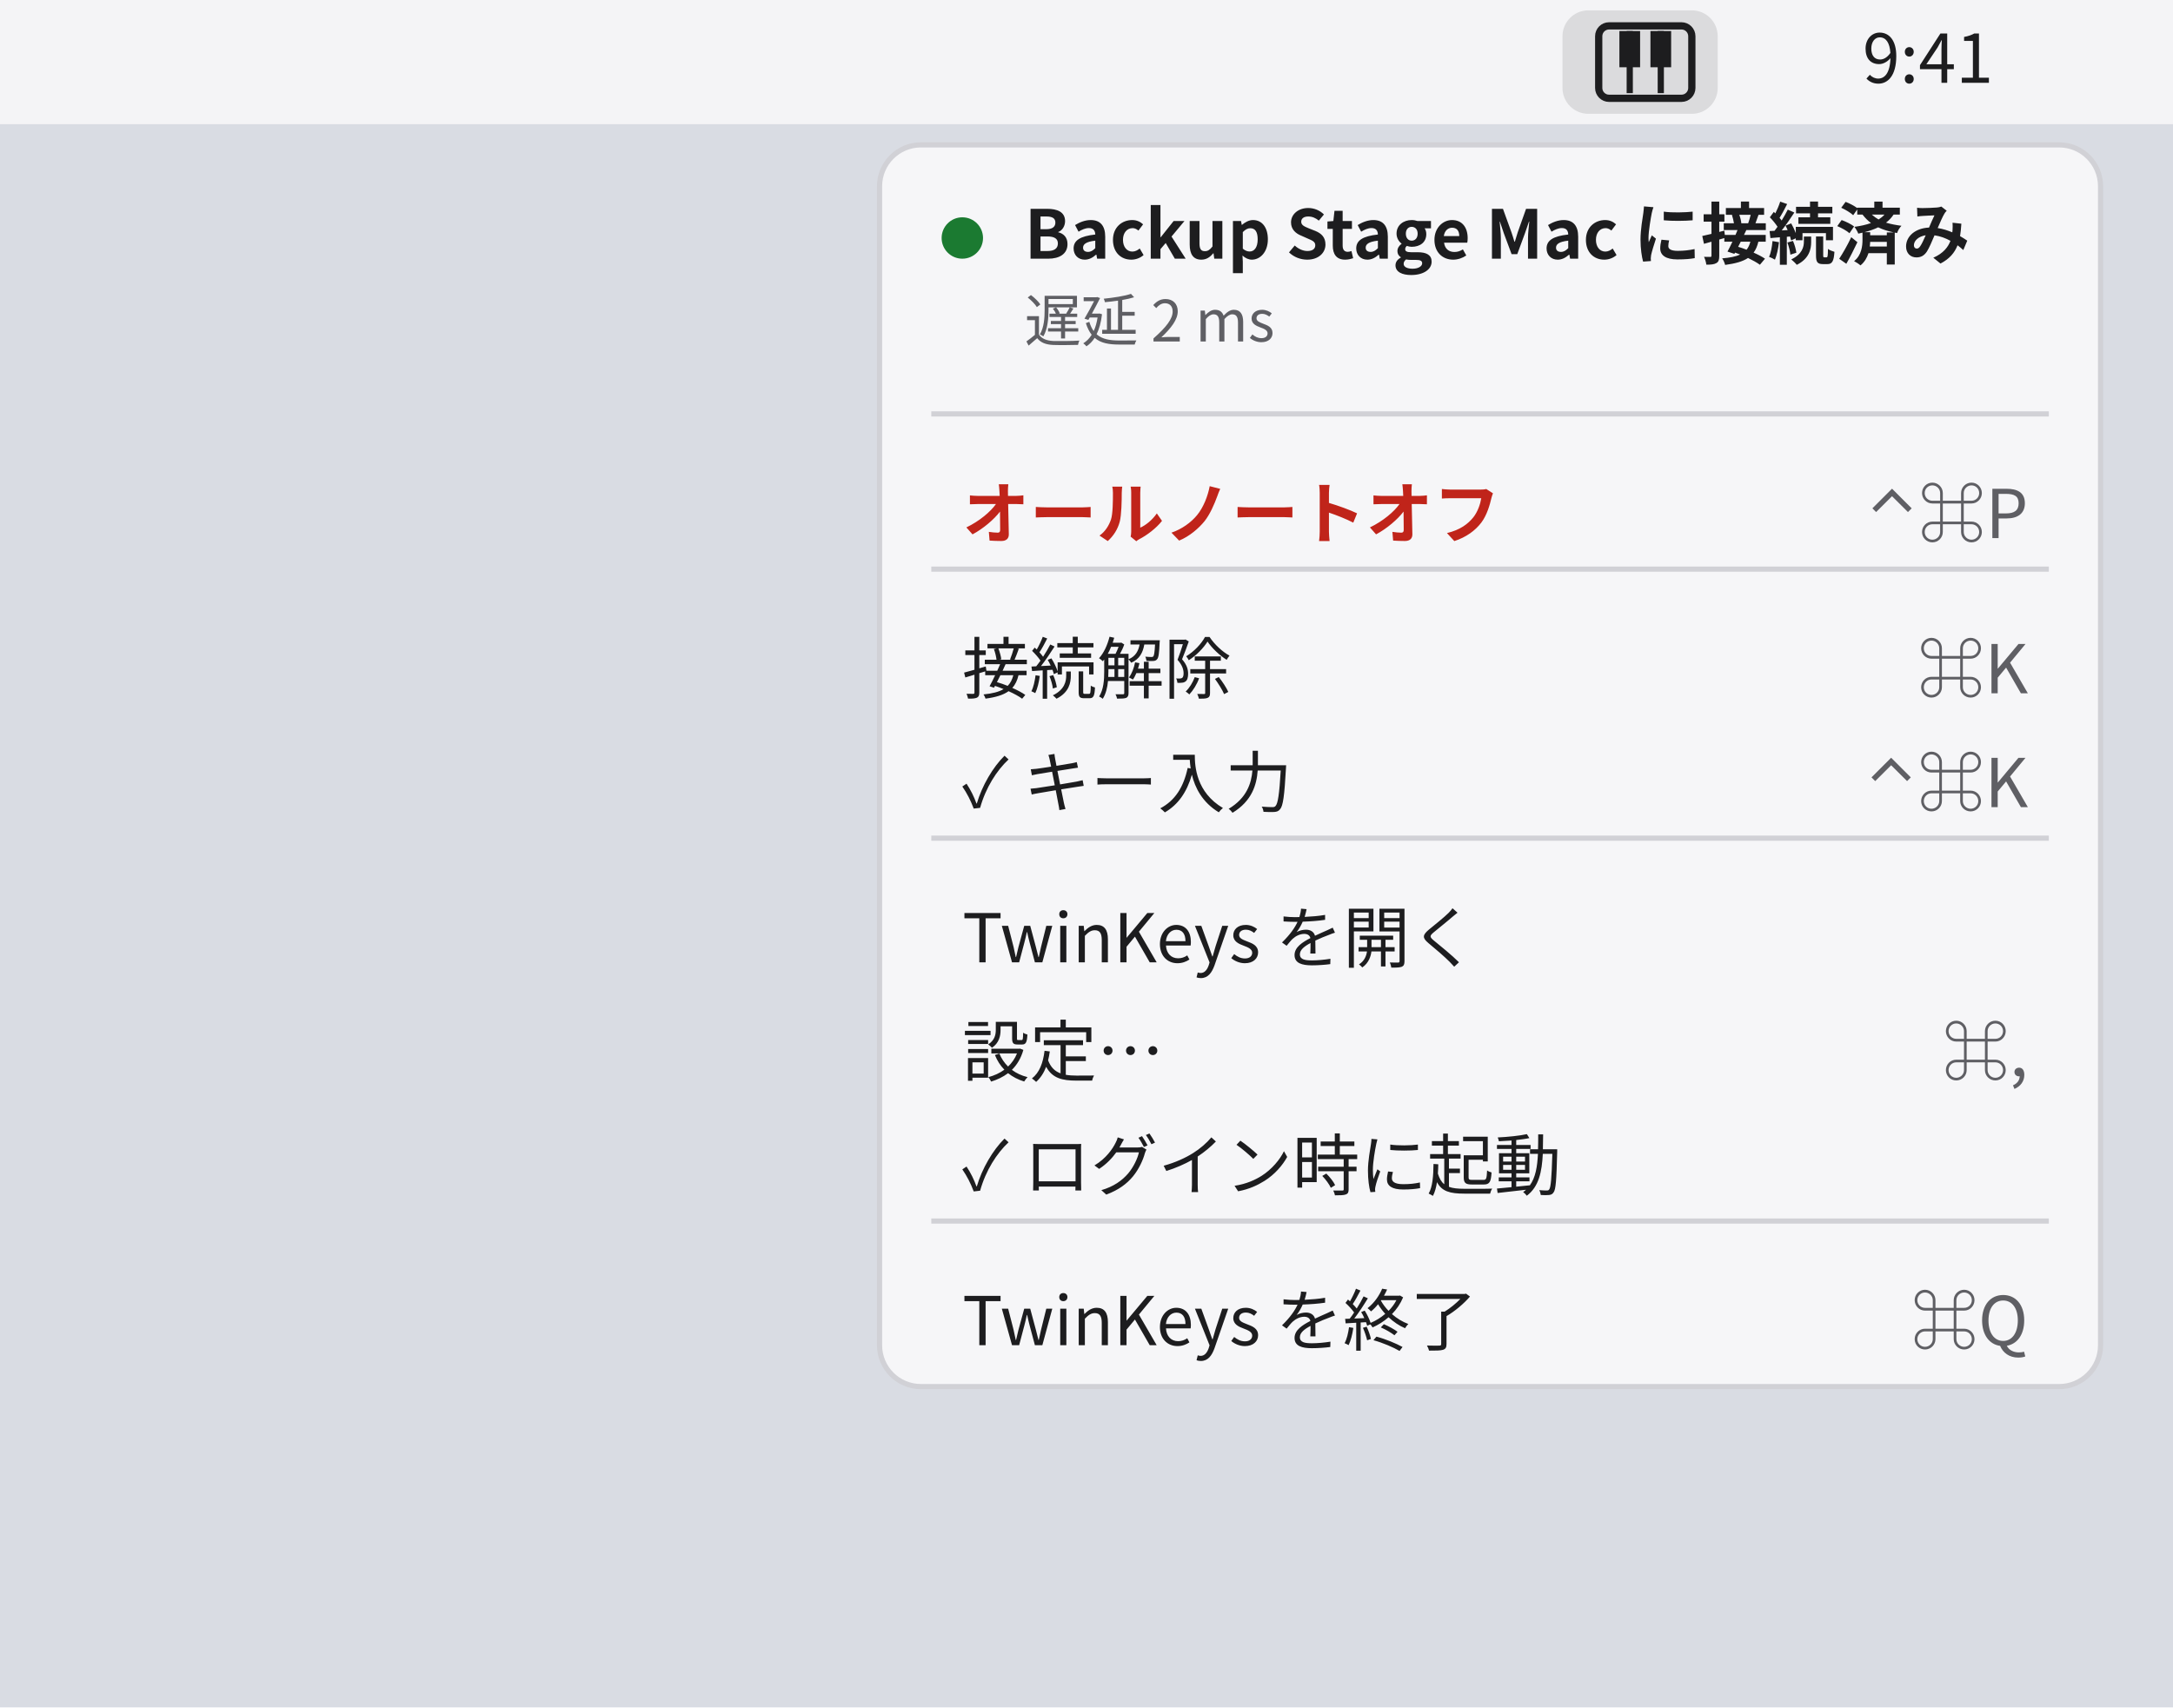
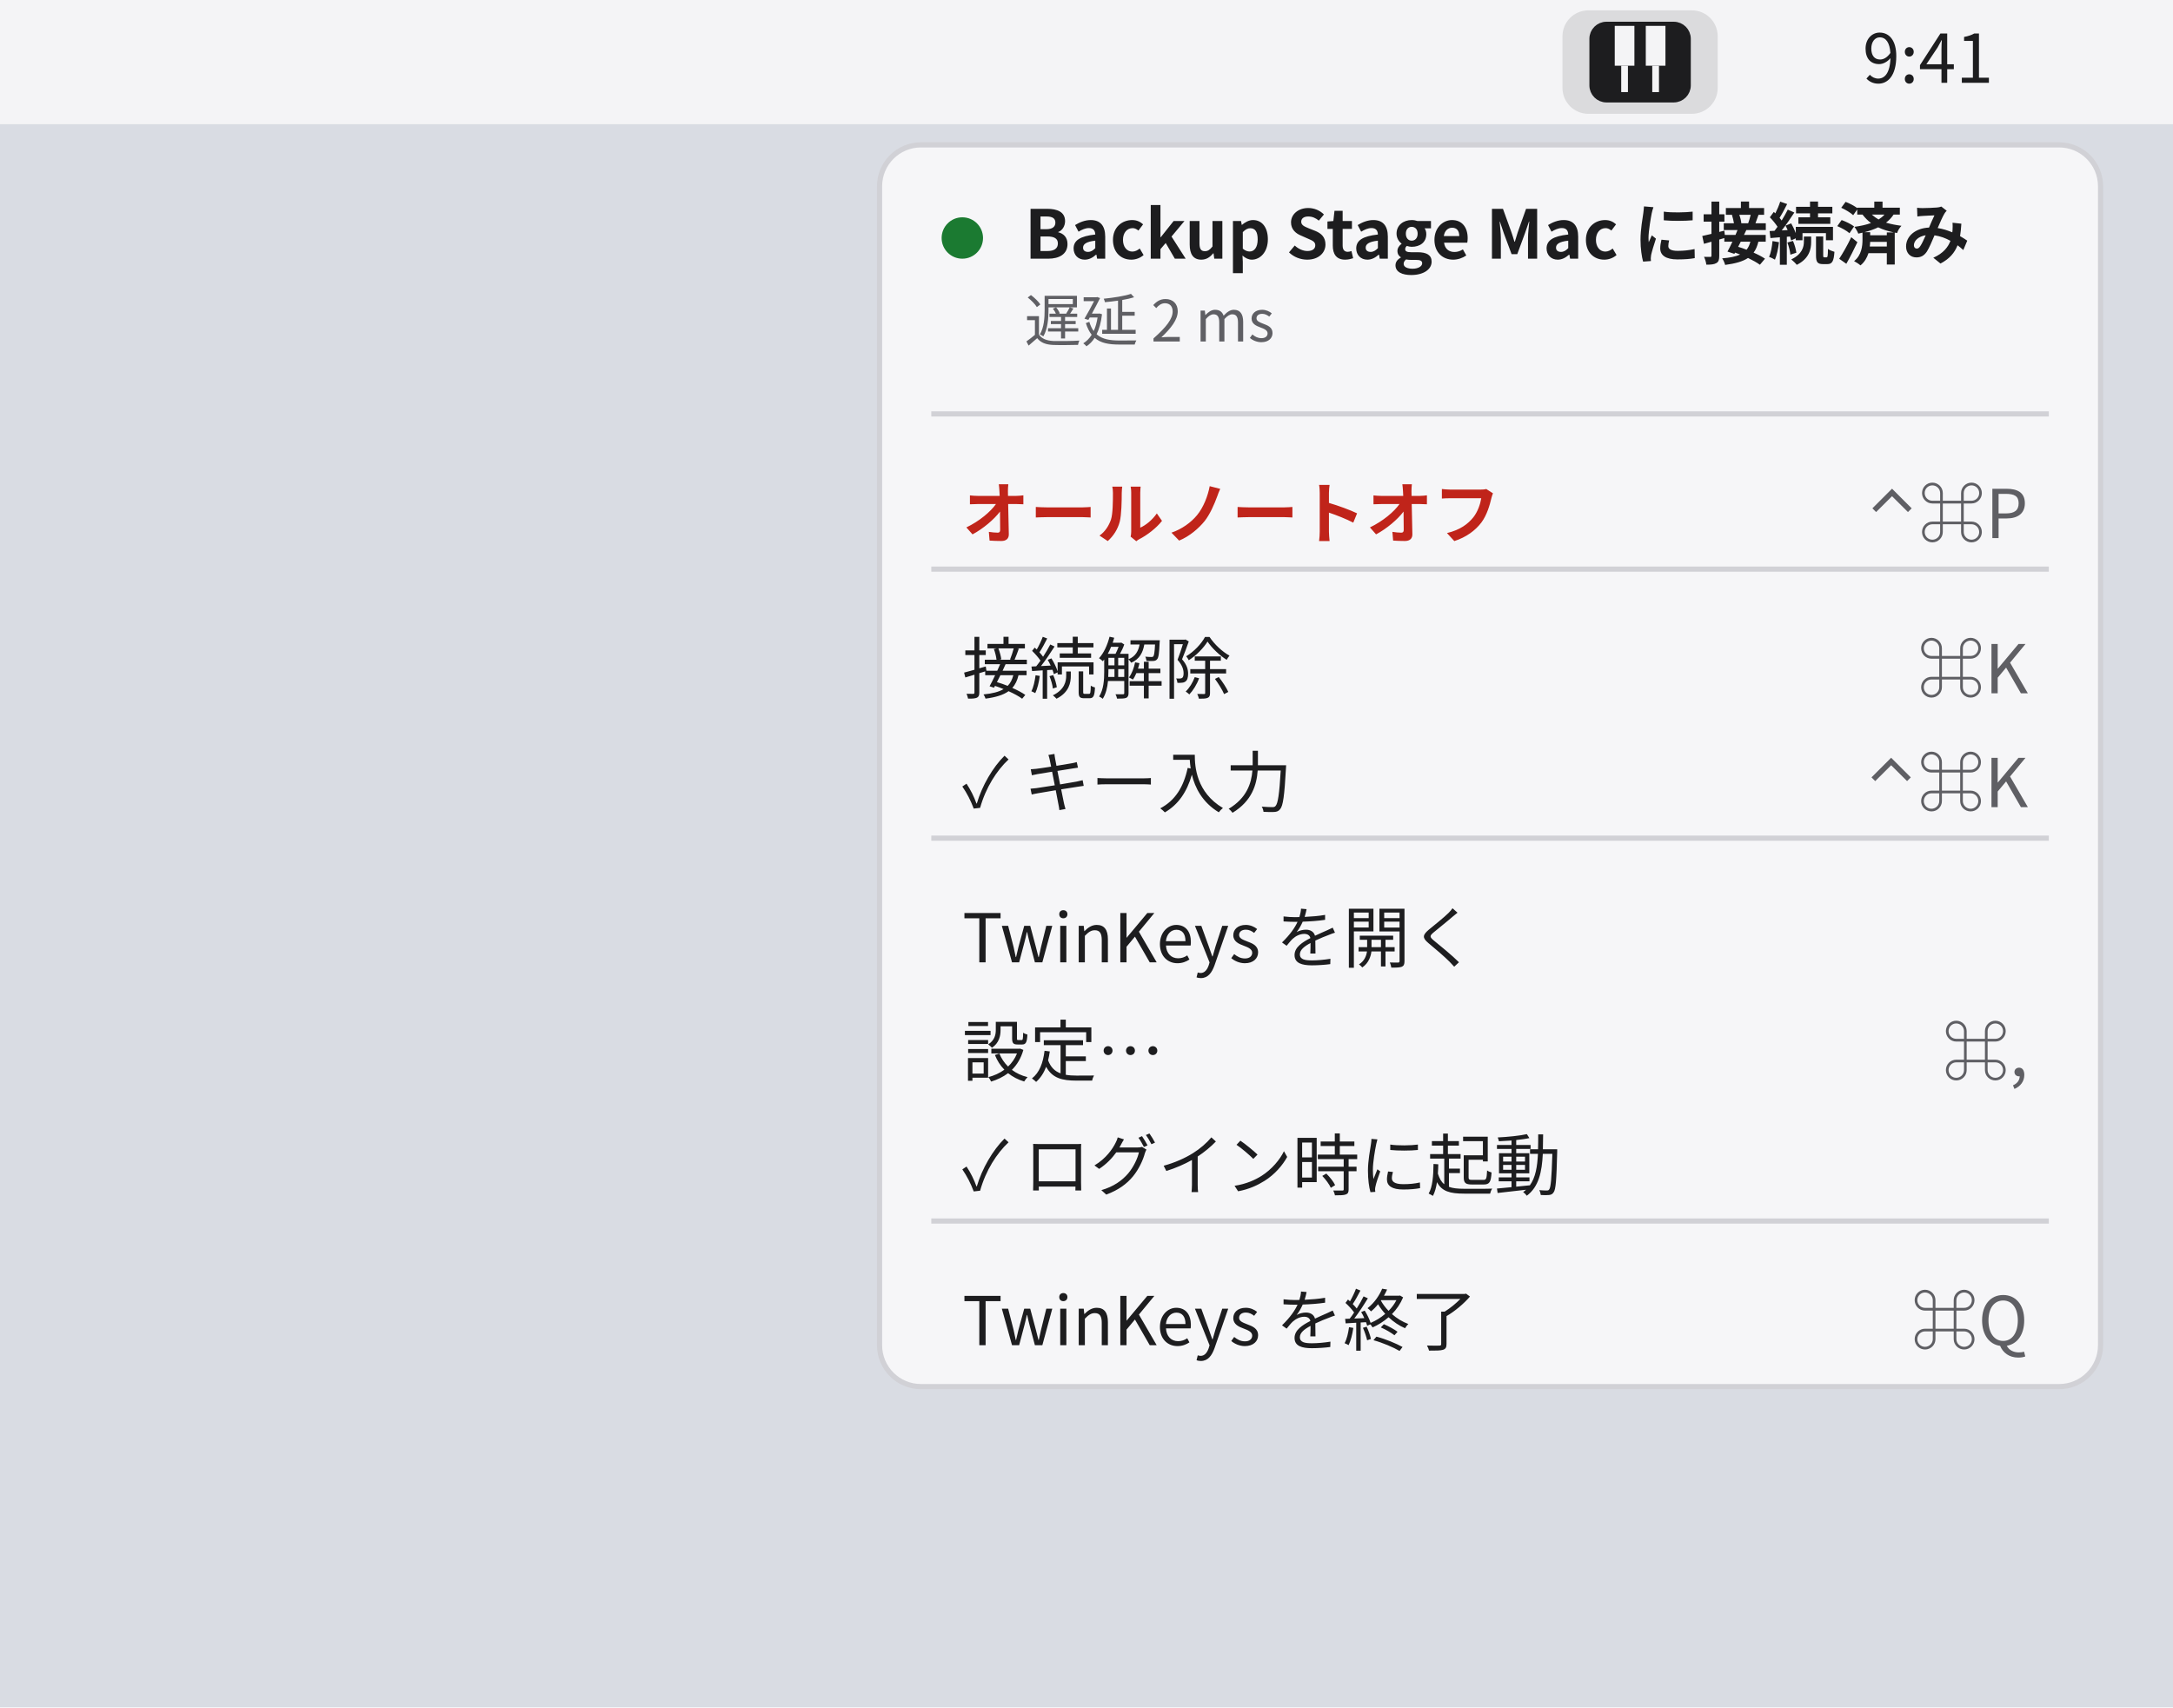
<svg xmlns="http://www.w3.org/2000/svg" width="420" height="330" viewBox="0 0 420 330">
  <rect x="0" y="0" width="420" height="330" rx="0" fill="#D9DCE3" />
  <rect x="0" y="0" width="420" height="24" rx="0" fill="#F4F4F6" />
  <text x="360" y="16" fill="#1D1D1F" font-family="-apple-system, BlinkMacSystemFont, 'Hiragino Sans', 'Noto Sans CJK JP', sans-serif" font-size="13" font-weight="500" text-anchor="start">9:41</text>
  <rect x="302" y="2" width="30" height="20" rx="5" fill="#0000001A" />
-   <rect x="309" y="5" width="18" height="14" rx="2" fill="none" stroke="#1D1D1F" stroke-width="1.4" />
-   <line x1="315" y1="6" x2="315" y2="18" stroke="#1D1D1F" stroke-width="1.2" />
-   <line x1="321" y1="6" x2="321" y2="18" stroke="#1D1D1F" stroke-width="1.2" />
-   <rect x="313" y="6" width="4" height="7" fill="#1D1D1F" />
-   <rect x="319" y="6" width="4" height="7" fill="#1D1D1F" />
+   <rect x="308" y="5" width="18" height="14" rx="2.5" fill="#1D1D1F" stroke="#1D1D1F" stroke-width="1.6" />
+   <line x1="314" y1="12.7" x2="314" y2="17.8" stroke="#F4F4F6" stroke-width="1.3" />
+   <rect x="312.1" y="5" width="3.8" height="7.7" fill="#F4F4F6" />
+   <line x1="320" y1="12.7" x2="320" y2="17.8" stroke="#F4F4F6" stroke-width="1.3" />
+   <rect x="318.1" y="5" width="3.8" height="7.7" fill="#F4F4F6" />
  <rect x="170" y="28" width="236" height="240" rx="8" fill="#F6F6F8" stroke="#D1D1D6" />
  <circle cx="186" cy="46" r="4" fill="#1B7A31" />
  <text x="198" y="50" fill="#1D1D1F" font-family="-apple-system, BlinkMacSystemFont, 'Hiragino Sans', 'Noto Sans CJK JP', sans-serif" font-size="13" font-weight="600" text-anchor="start">Backup Stage Mac に接続済み</text>
  <text x="198" y="66" fill="#5F5F64" font-family="-apple-system, BlinkMacSystemFont, 'Hiragino Sans', 'Noto Sans CJK JP', sans-serif" font-size="11" font-weight="400" text-anchor="start">遅延 2 ms</text>
  <line x1="180" y1="80" x2="396" y2="80" stroke="#D1D1D6" />
  <text x="186" y="104" fill="#C0241A" font-family="-apple-system, BlinkMacSystemFont, 'Hiragino Sans', 'Noto Sans CJK JP', sans-serif" font-size="13" font-weight="600" text-anchor="start">オールノートオフ</text>
  <text x="392" y="104" fill="#5F5F64" font-family="-apple-system, BlinkMacSystemFont, 'Hiragino Sans', 'Noto Sans CJK JP', sans-serif" font-size="13" font-weight="400" text-anchor="end">⌃⌘P</text>
  <line x1="180" y1="110" x2="396" y2="110" stroke="#D1D1D6" />
  <text x="186" y="134" fill="#1D1D1F" font-family="-apple-system, BlinkMacSystemFont, 'Hiragino Sans', 'Noto Sans CJK JP', sans-serif" font-size="13" font-weight="400" text-anchor="start">接続解除</text>
  <text x="392" y="134" fill="#5F5F64" font-family="-apple-system, BlinkMacSystemFont, 'Hiragino Sans', 'Noto Sans CJK JP', sans-serif" font-size="13" font-weight="400" text-anchor="end">⌘K</text>
  <text x="186" y="156" fill="#1D1D1F" font-family="-apple-system, BlinkMacSystemFont, 'Hiragino Sans', 'Noto Sans CJK JP', sans-serif" font-size="13" font-weight="400" text-anchor="start">✓ キー入力</text>
  <text x="392" y="156" fill="#5F5F64" font-family="-apple-system, BlinkMacSystemFont, 'Hiragino Sans', 'Noto Sans CJK JP', sans-serif" font-size="13" font-weight="400" text-anchor="end">⌃⌘K</text>
  <line x1="180" y1="162" x2="396" y2="162" stroke="#D1D1D6" />
  <text x="186" y="186" fill="#1D1D1F" font-family="-apple-system, BlinkMacSystemFont, 'Hiragino Sans', 'Noto Sans CJK JP', sans-serif" font-size="13" font-weight="400" text-anchor="start">TwinKeys を開く</text>
  <text x="186" y="208" fill="#1D1D1F" font-family="-apple-system, BlinkMacSystemFont, 'Hiragino Sans', 'Noto Sans CJK JP', sans-serif" font-size="13" font-weight="400" text-anchor="start">設定…</text>
  <text x="392" y="208" fill="#5F5F64" font-family="-apple-system, BlinkMacSystemFont, 'Hiragino Sans', 'Noto Sans CJK JP', sans-serif" font-size="13" font-weight="400" text-anchor="end">⌘,</text>
  <text x="186" y="230" fill="#1D1D1F" font-family="-apple-system, BlinkMacSystemFont, 'Hiragino Sans', 'Noto Sans CJK JP', sans-serif" font-size="13" font-weight="400" text-anchor="start">✓ ログイン時に起動</text>
  <line x1="180" y1="236" x2="396" y2="236" stroke="#D1D1D6" />
  <text x="186" y="260" fill="#1D1D1F" font-family="-apple-system, BlinkMacSystemFont, 'Hiragino Sans', 'Noto Sans CJK JP', sans-serif" font-size="13" font-weight="400" text-anchor="start">TwinKeys を終了</text>
  <text x="392" y="260" fill="#5F5F64" font-family="-apple-system, BlinkMacSystemFont, 'Hiragino Sans', 'Noto Sans CJK JP', sans-serif" font-size="13" font-weight="400" text-anchor="end">⌘Q</text>
</svg>
